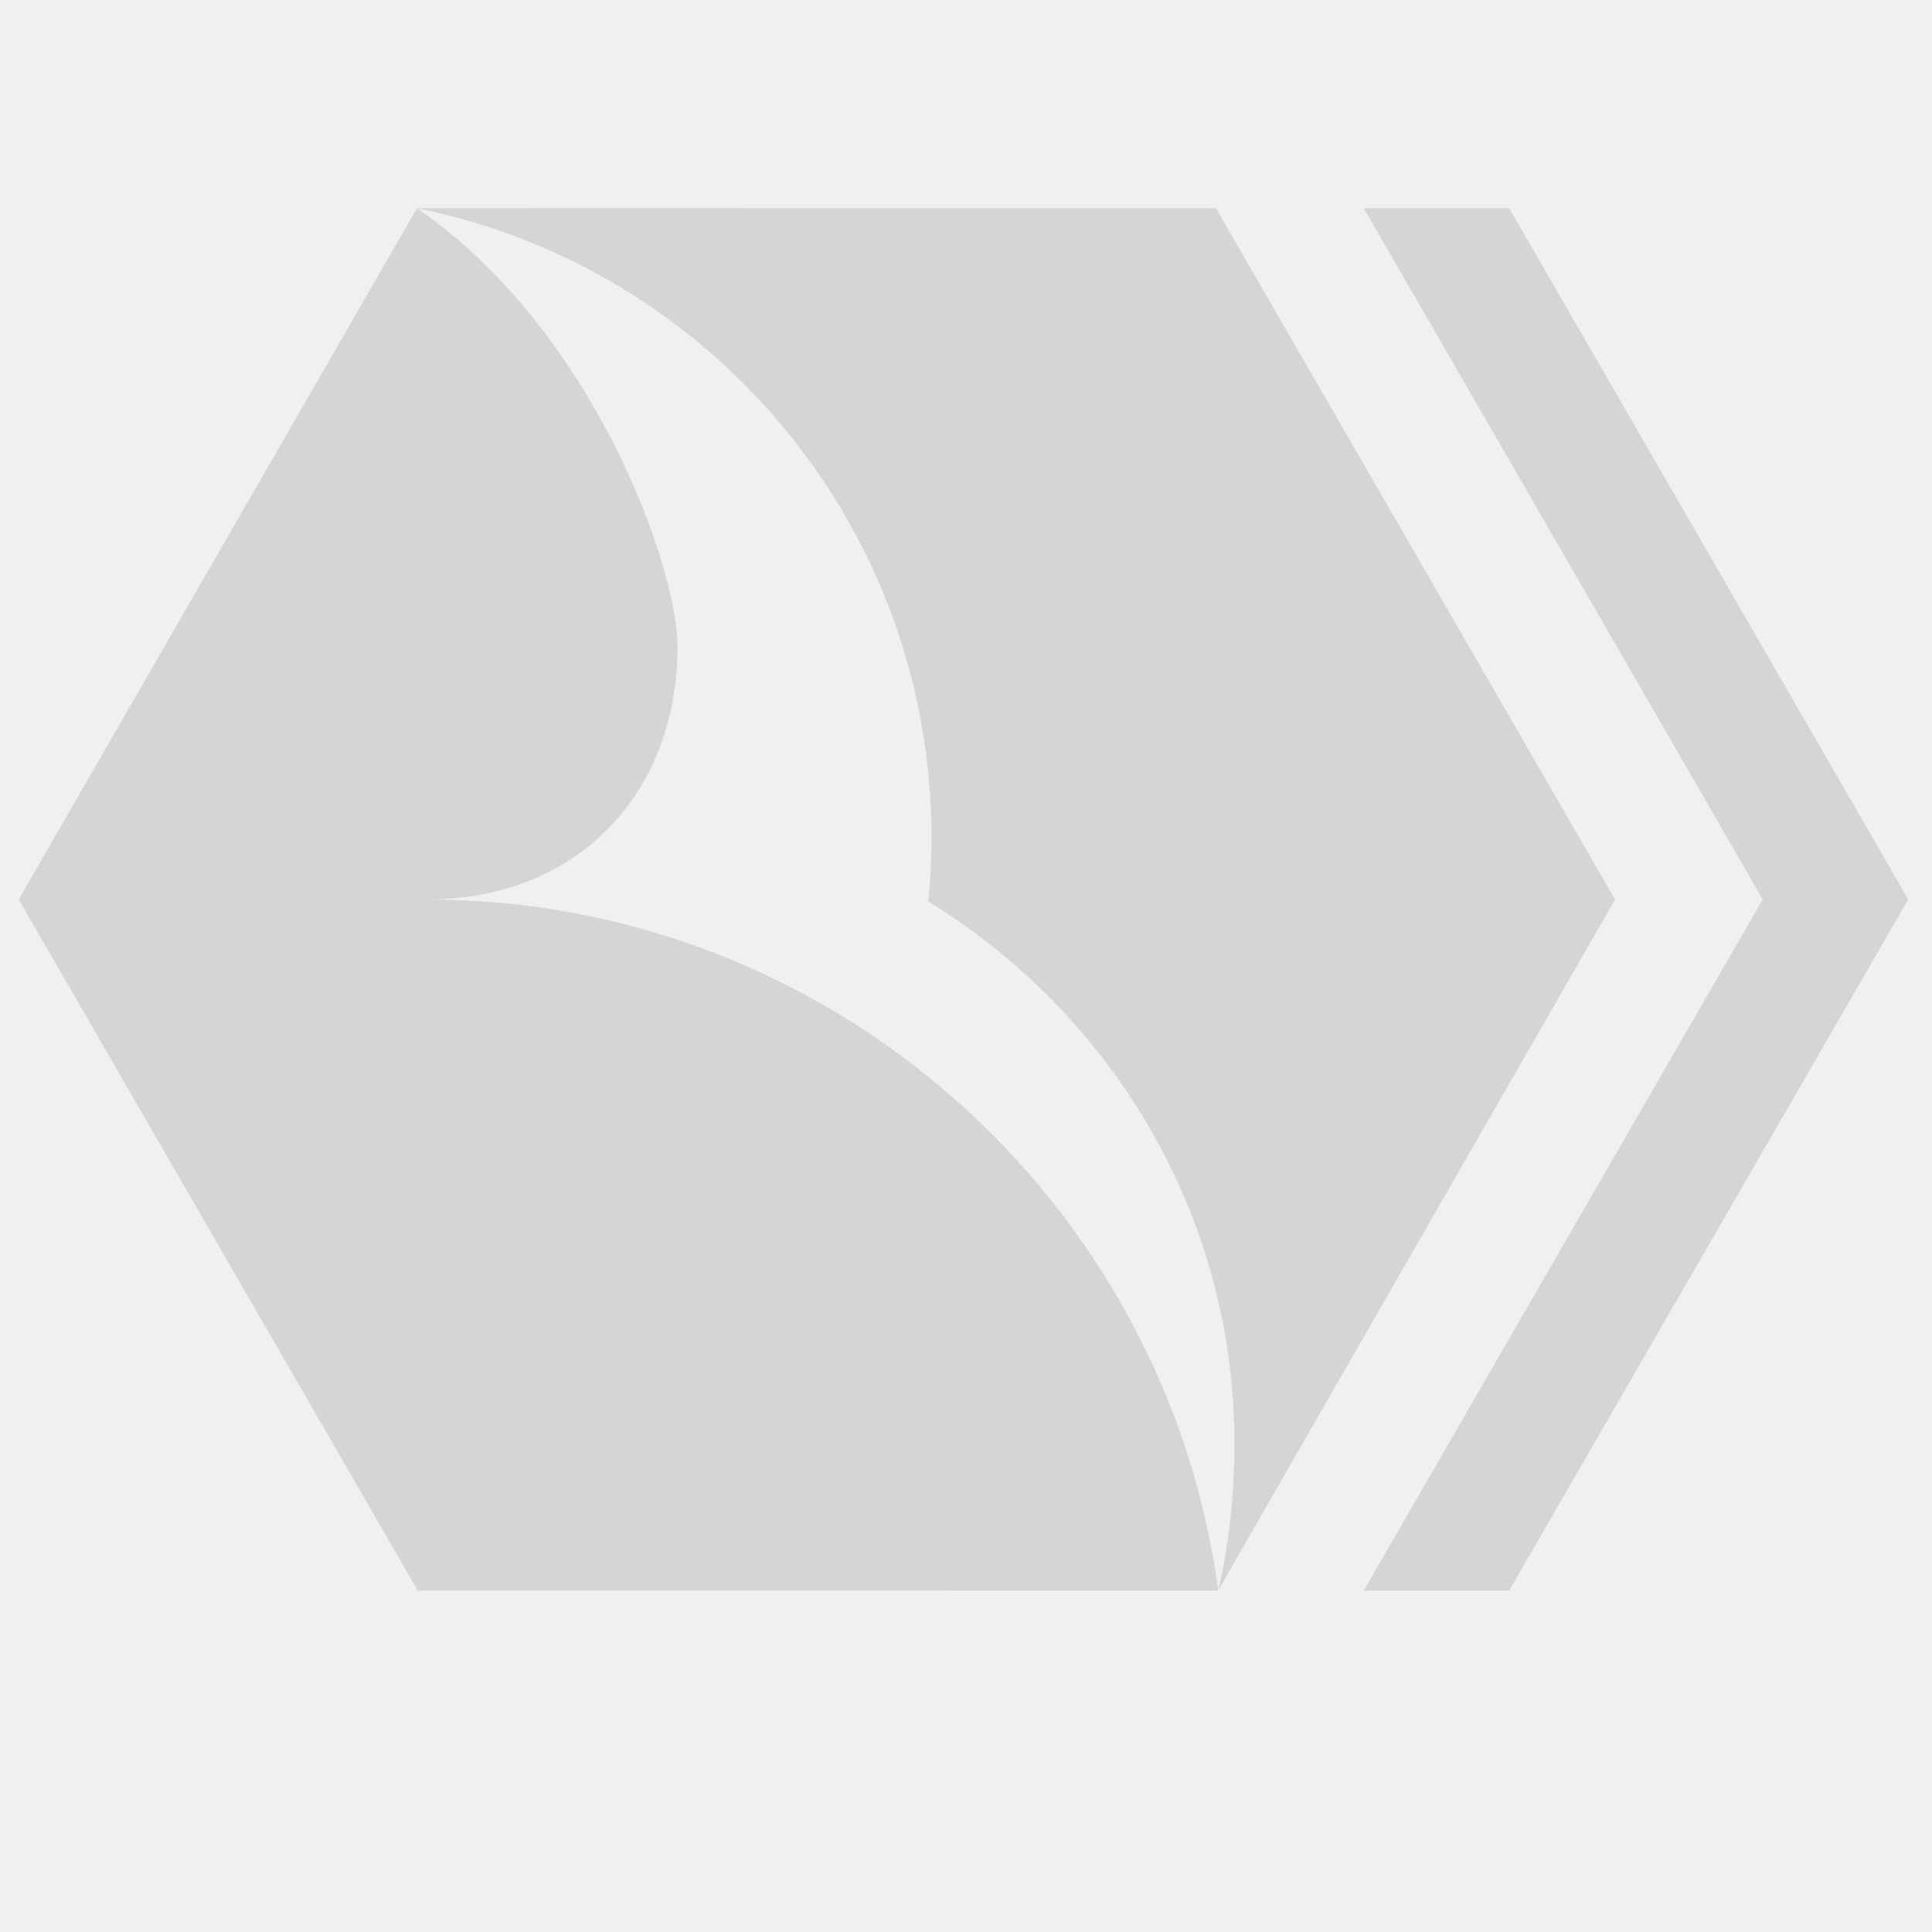
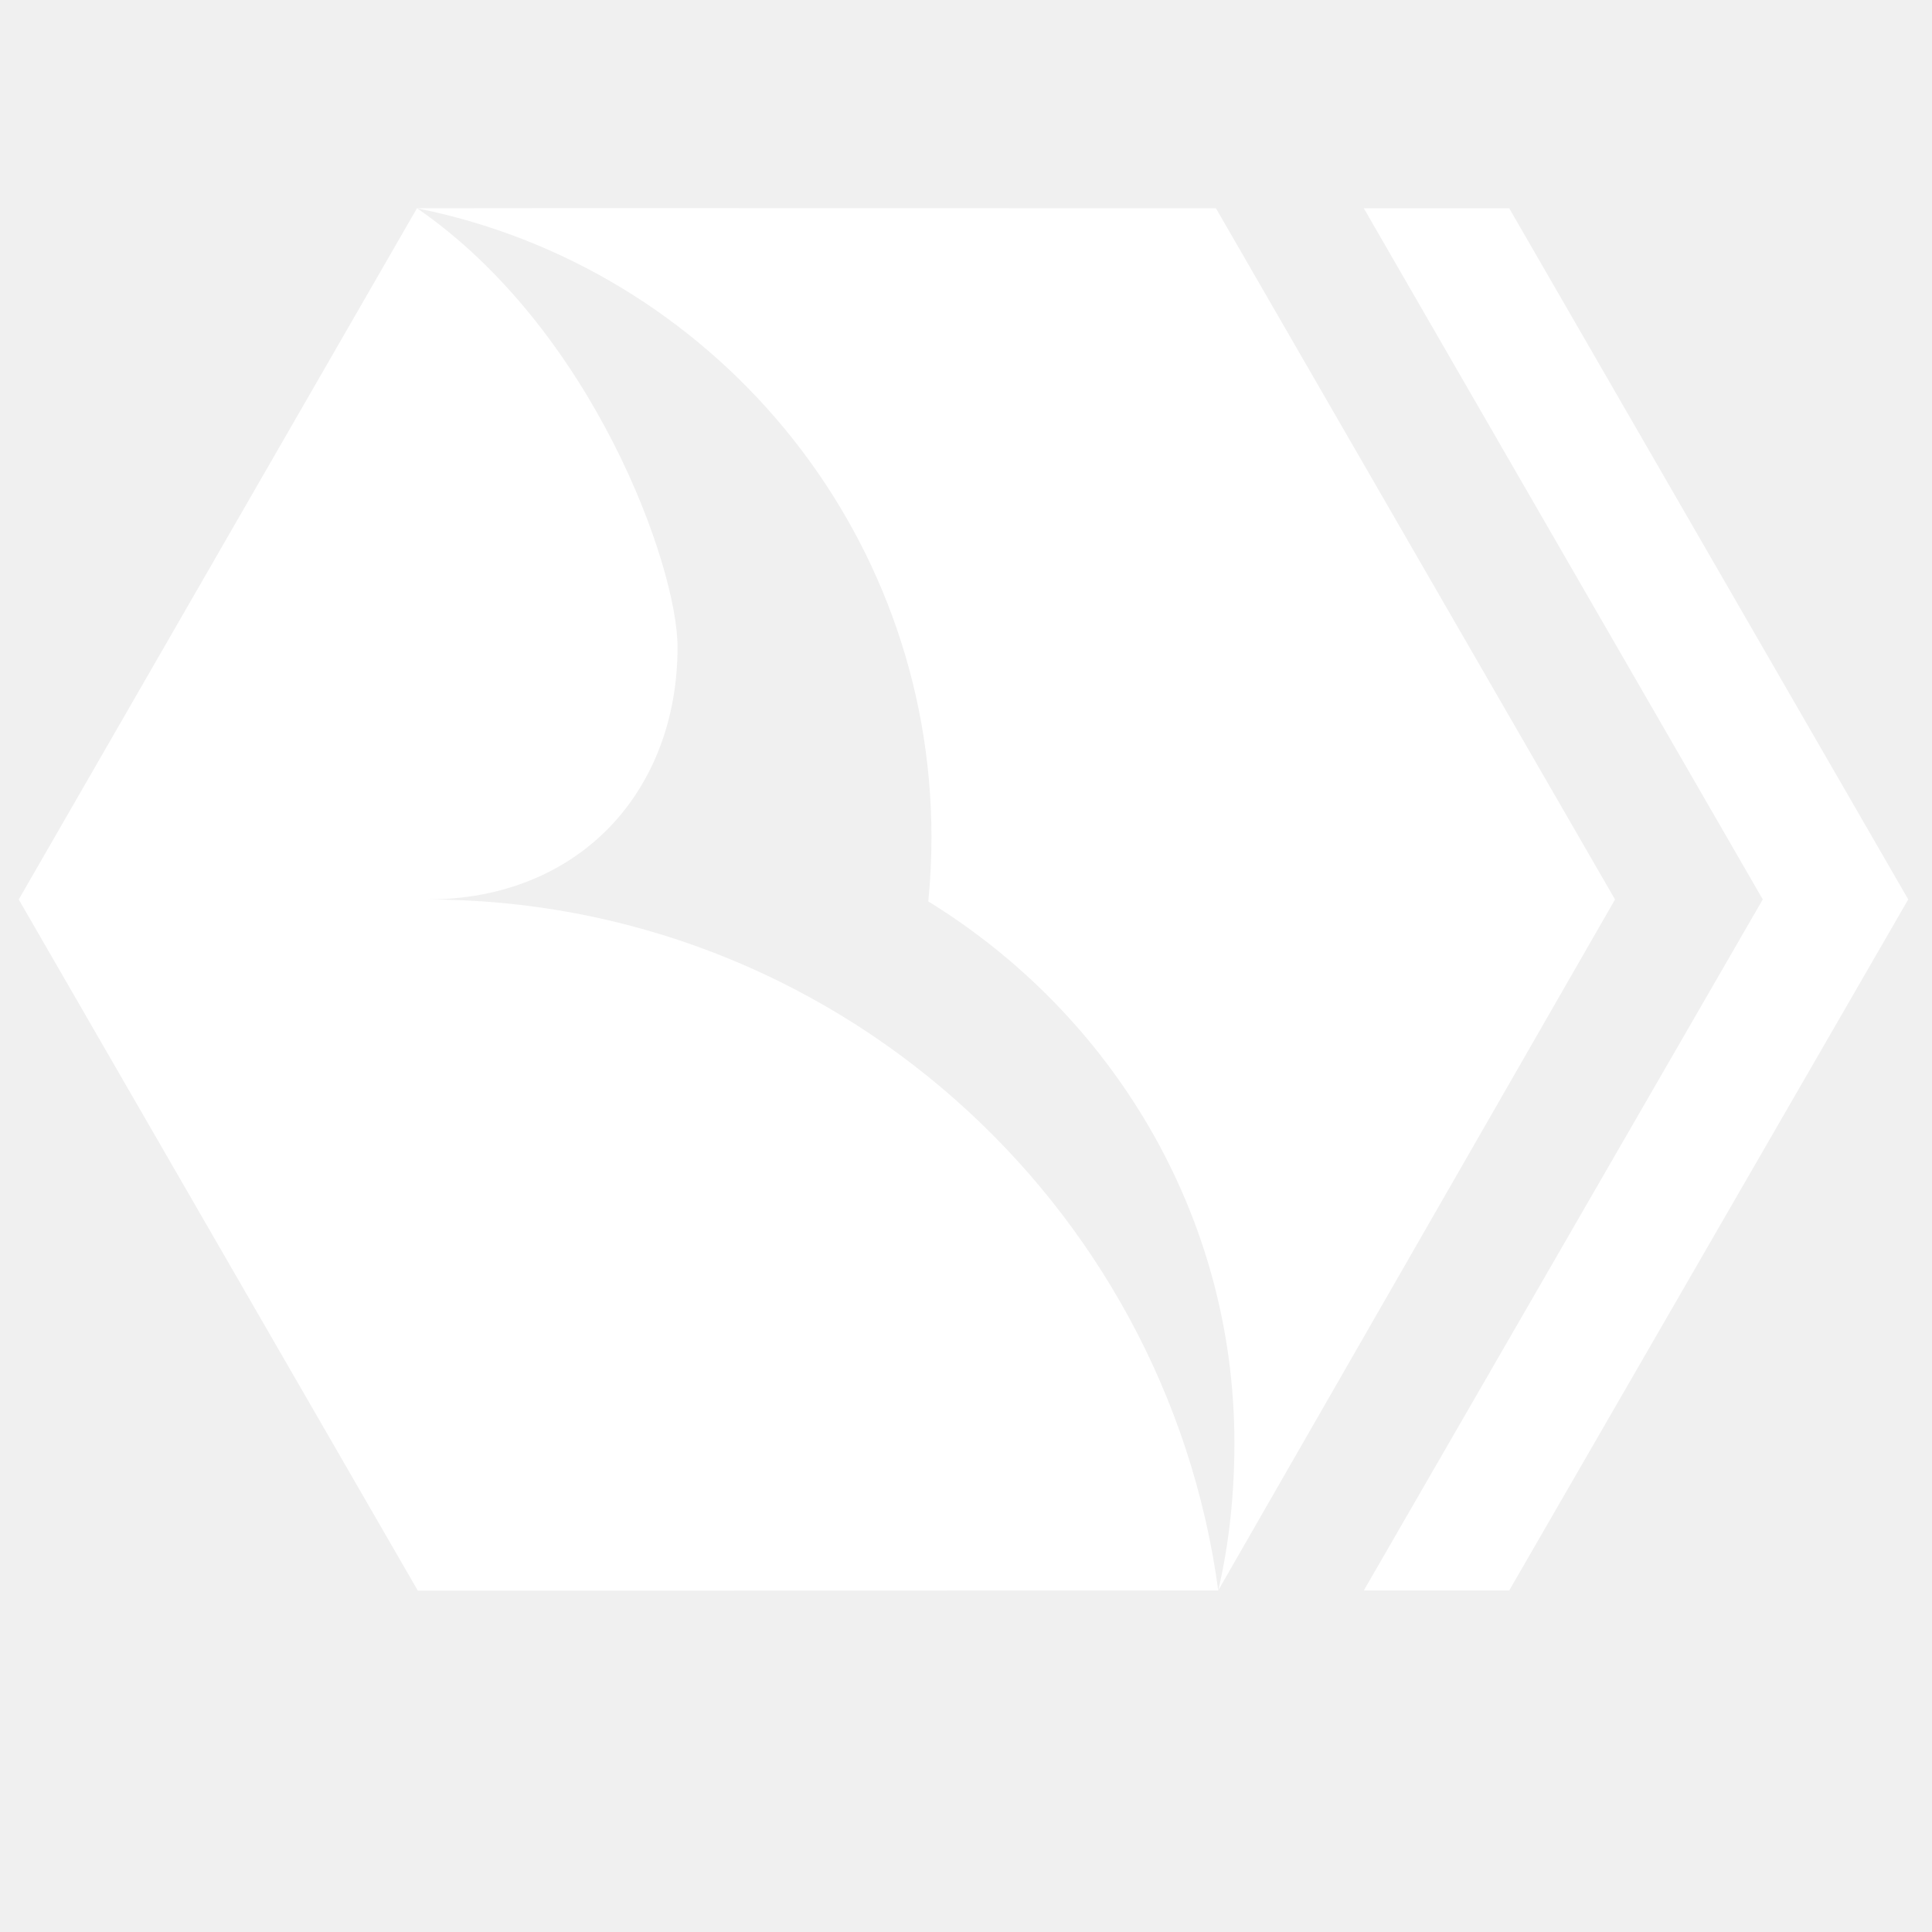
<svg xmlns="http://www.w3.org/2000/svg" version="1.1" id="Слой_1" x="0px" y="0px" viewBox="0 0 30 30" enable-background="new 0 0 30 30" xml:space="preserve">
-   <polygon fill="#d5d5d5" points="23.435,24.697 29.631,13.966 23.435,3.234 21.177,3.234 27.372,13.966 21.177,24.697 " />
+   <polygon fill="#FFFFFF" points="23.435,24.697 29.631,13.966 23.435,3.234 21.177,3.234 27.372,13.966 21.177,24.697 " />
  <g>
    <g>
-       <path fill="#d5d5d5" d="M25.078,13.967L18.881,3.234c0,0-12.407-0.004-12.407,0c4.557,0.911,7.99,4.944,7.99,9.77    c0,0.335-0.017,0.667-0.05,0.993c2.855,1.757,4.754,4.866,4.754,8.411c0,0.775-0.08,1.565-0.252,2.289L25.078,13.967z" />
+       <path fill="#FFFFFF" d="M25.078,13.967L18.881,3.234c0,0-12.407-0.004-12.407,0c4.557,0.911,7.99,4.944,7.99,9.77    c0,0.335-0.017,0.667-0.05,0.993c2.855,1.757,4.754,4.866,4.754,8.411c0,0.775-0.08,1.565-0.252,2.289L25.078,13.967z" />
    </g>
-     <path fill="#d5d5d5" d="M18.917,24.697C18.099,18.64,12.9,13.967,6.629,13.967c2.364,0,3.89-1.676,3.892-3.917   c0-1.258-1.314-4.936-4.046-6.817L0.291,13.967L6.488,24.7L18.917,24.697z" />
+     <path fill="#FFFFFF" d="M18.917,24.697C18.099,18.64,12.9,13.967,6.629,13.967c2.364,0,3.89-1.676,3.892-3.917   c0-1.258-1.314-4.936-4.046-6.817L0.291,13.967L6.488,24.7L18.917,24.697z" />
  </g>
</svg>
